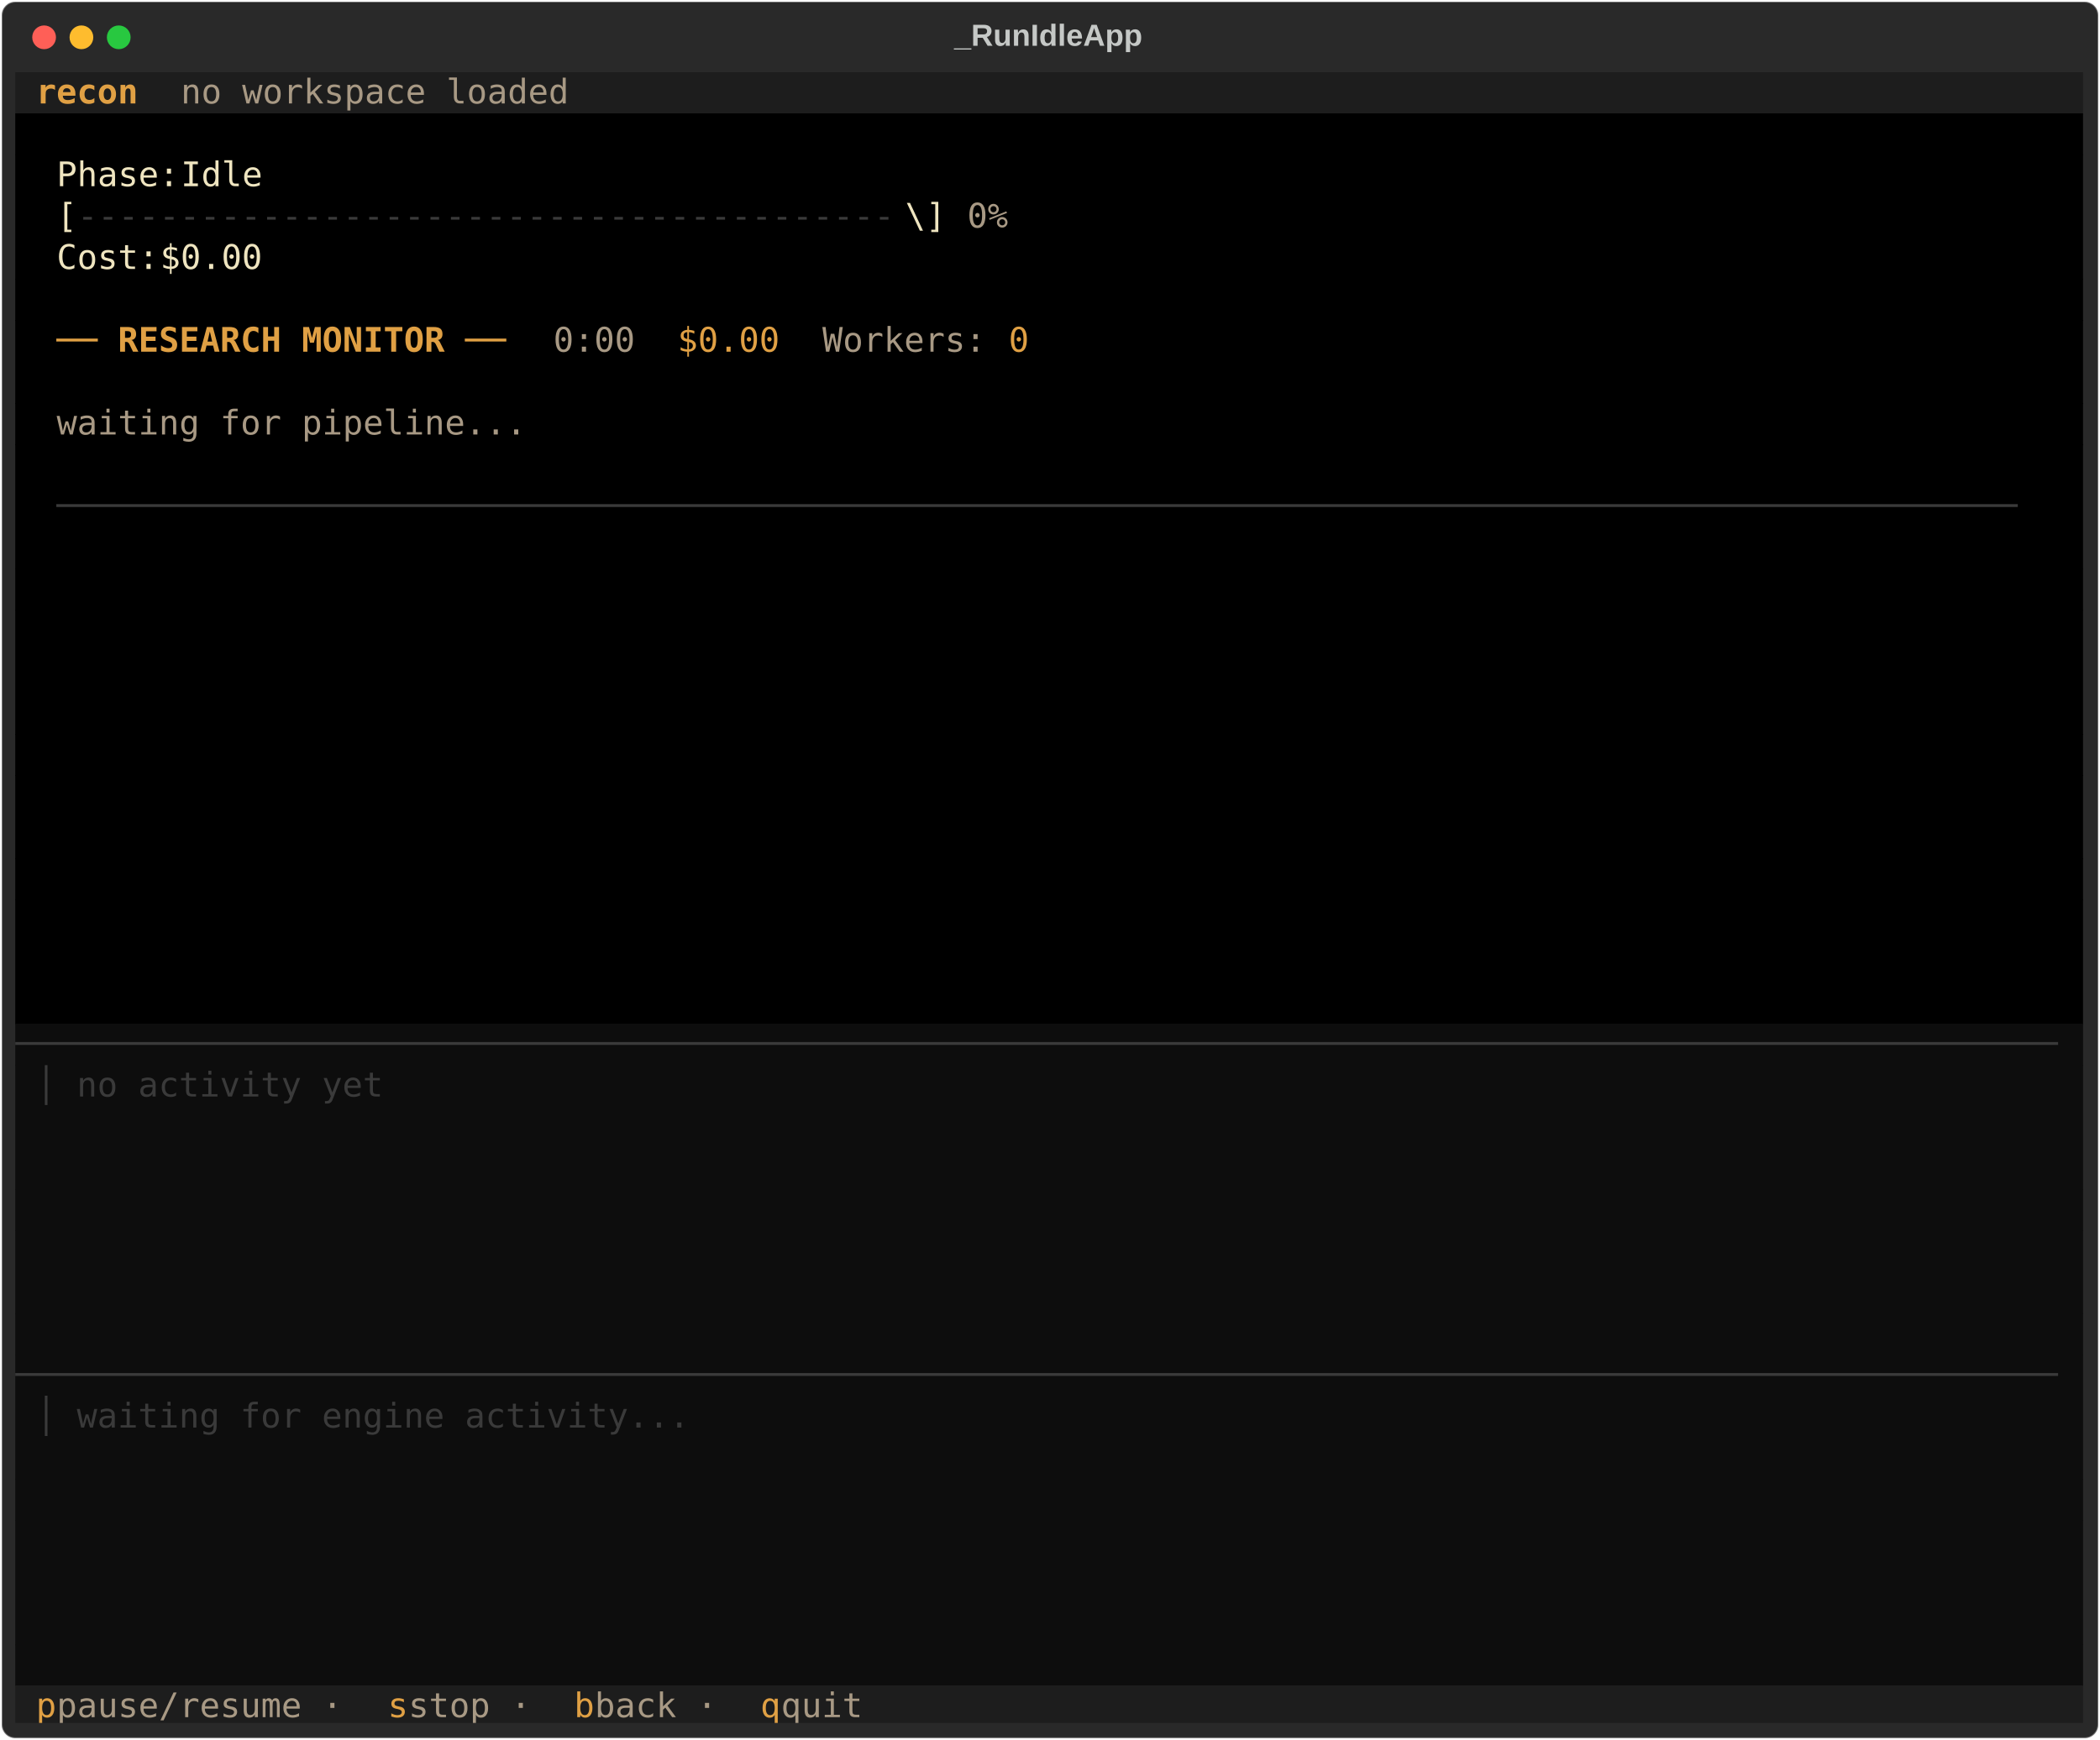
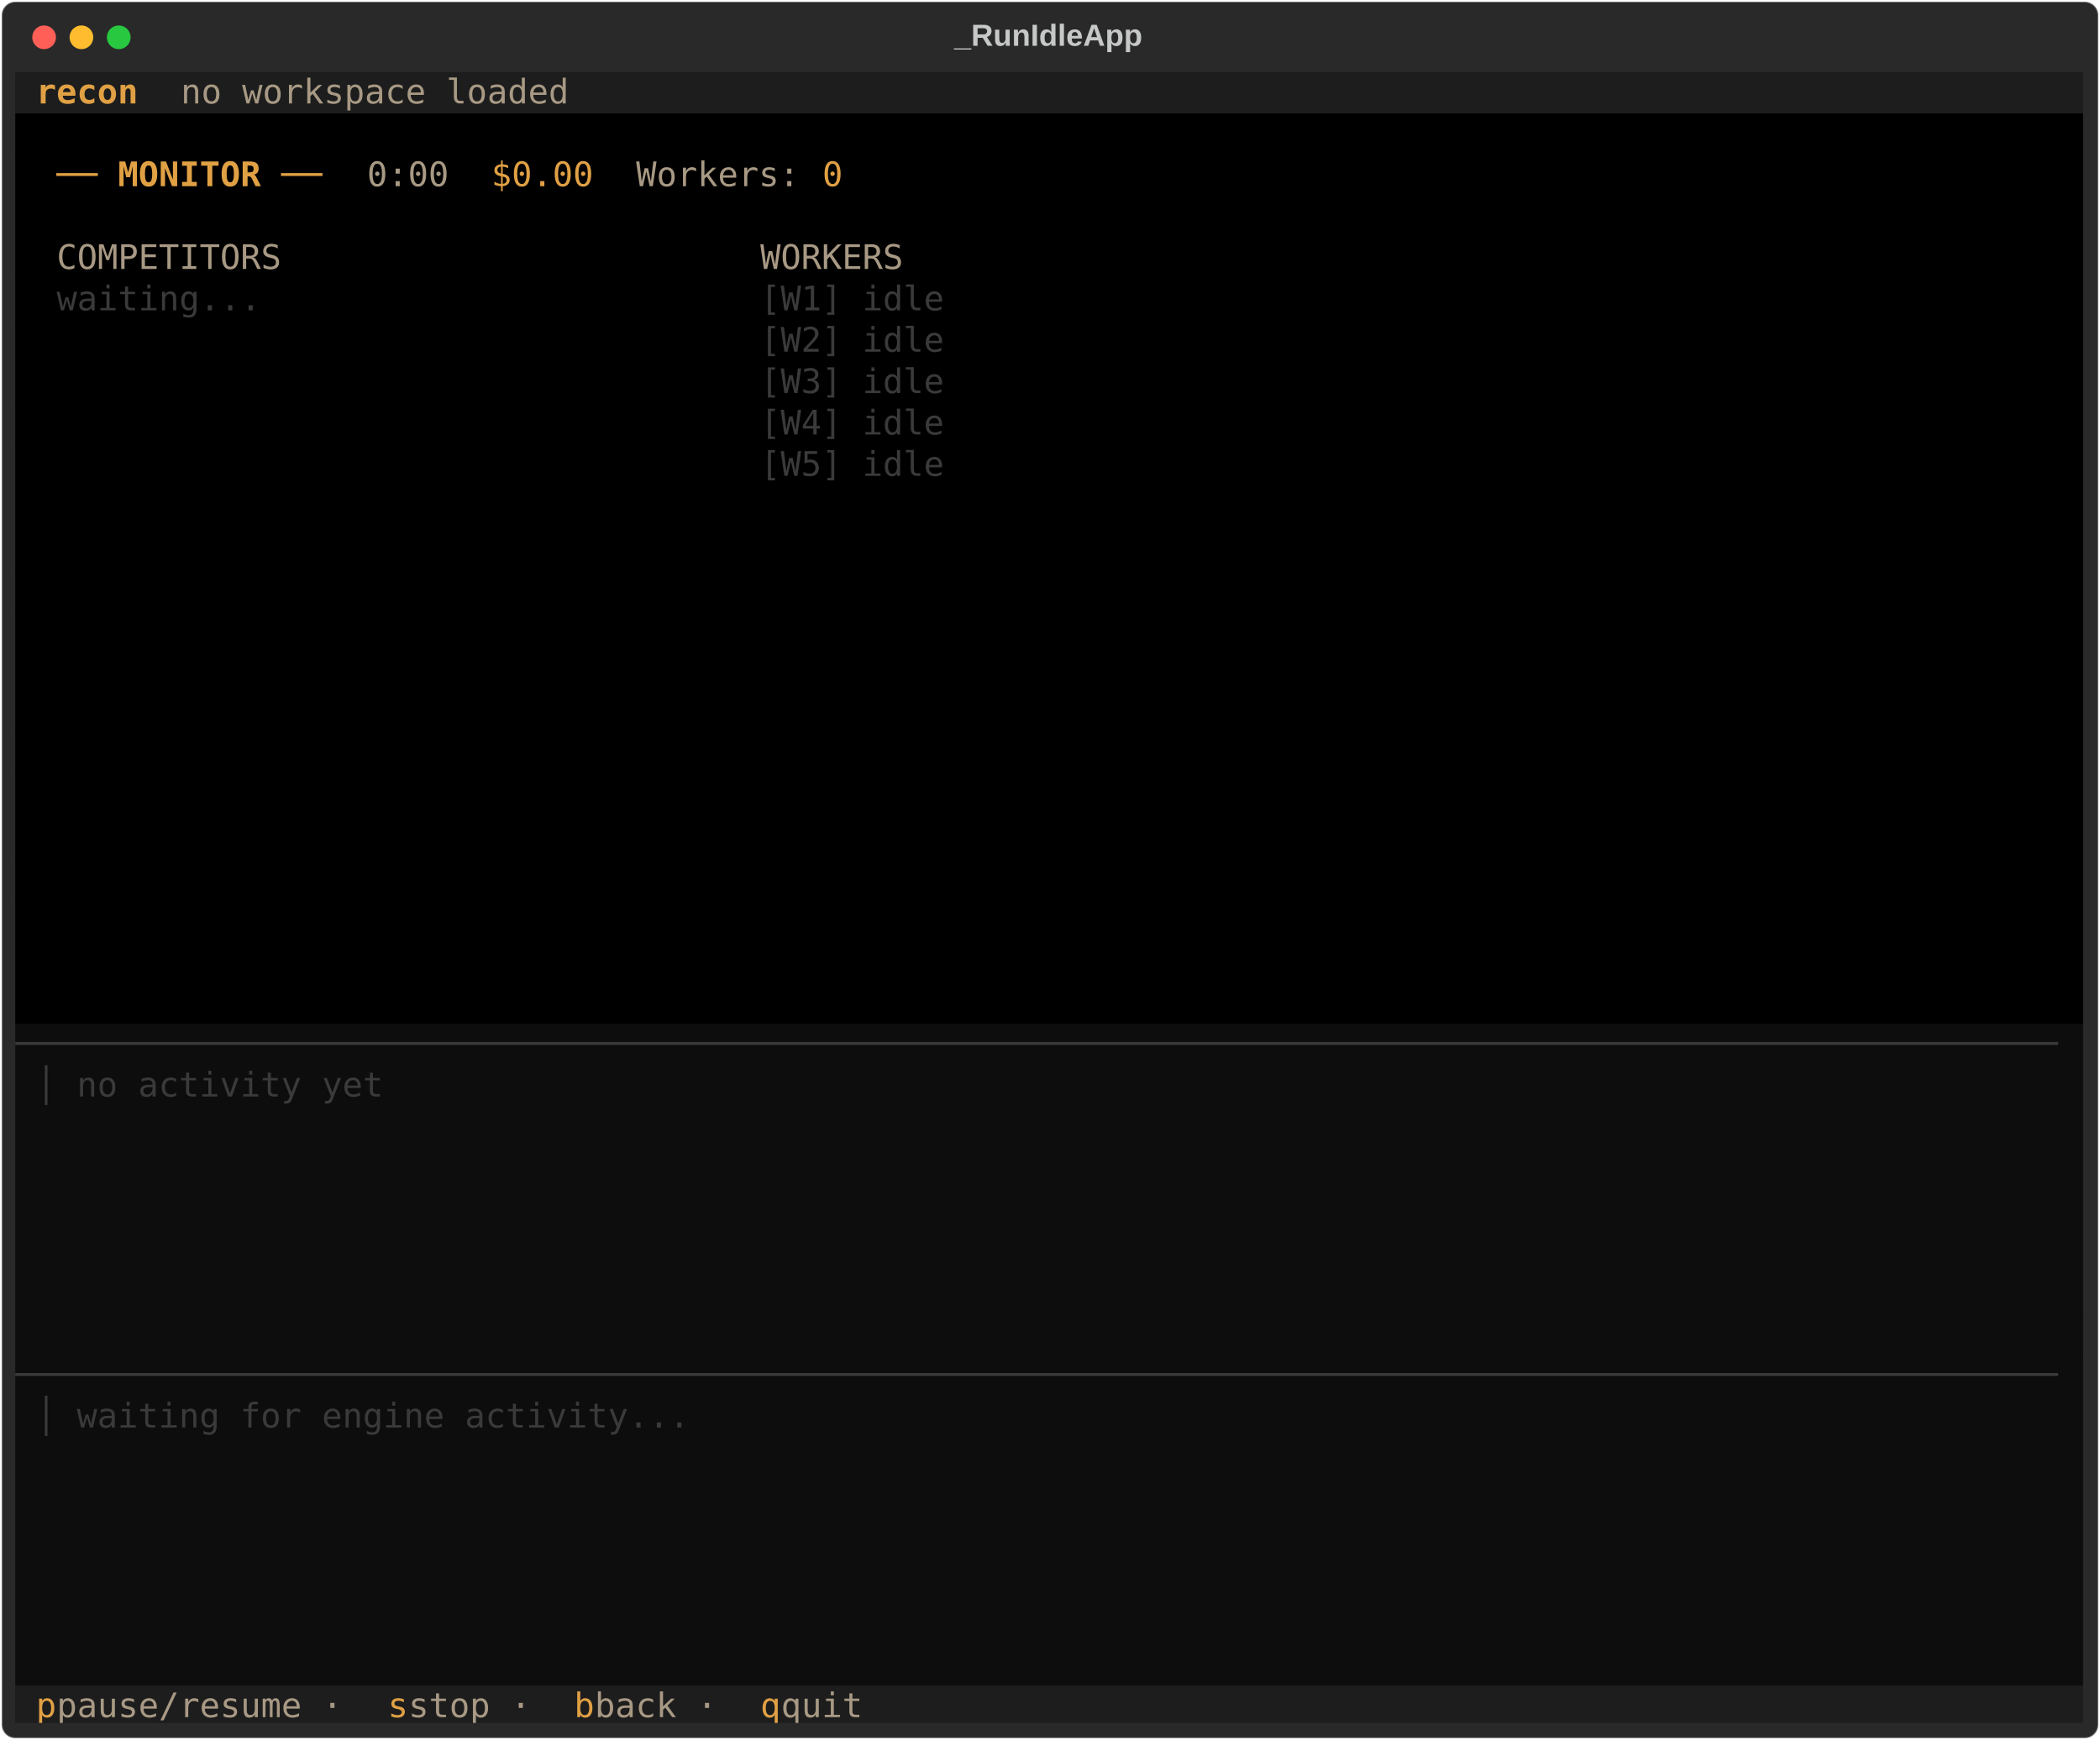
<svg xmlns="http://www.w3.org/2000/svg" class="rich-terminal" viewBox="0 0 1238 1026.0">
  <style>

    @font-face {
        font-family: "Fira Code";
        src: local("FiraCode-Regular"),
                url("https://cdnjs.cloudflare.com/ajax/libs/firacode/6.2.0/woff2/FiraCode-Regular.woff2") format("woff2"),
                url("https://cdnjs.cloudflare.com/ajax/libs/firacode/6.2.0/woff/FiraCode-Regular.woff") format("woff");
        font-style: normal;
        font-weight: 400;
    }
    @font-face {
        font-family: "Fira Code";
        src: local("FiraCode-Bold"),
                url("https://cdnjs.cloudflare.com/ajax/libs/firacode/6.2.0/woff2/FiraCode-Bold.woff2") format("woff2"),
                url("https://cdnjs.cloudflare.com/ajax/libs/firacode/6.2.0/woff/FiraCode-Bold.woff") format("woff");
        font-style: bold;
        font-weight: 700;
    }

    .terminal-matrix {
        font-family: Fira Code, monospace;
        font-size: 20px;
        line-height: 24.4px;
        font-variant-east-asian: full-width;
    }

    .terminal-title {
        font-size: 18px;
        font-weight: bold;
        font-family: arial;
    }

    .terminal-r1 { fill: #c5c8c6 }
.terminal-r2 { fill: #e0a044;font-weight: bold }
.terminal-r3 { fill: #efe5c0 }
.terminal-r4 { fill: #a89984 }
- .terminal-r5 { fill: #3a3a3a }
- .terminal-r6 { fill: #e0a044 }
+ .terminal-r5 { fill: #e0a044 }
+ .terminal-r6 { fill: #3a3a3a }
    </style>
  <defs>
    <clipPath id="terminal-clip-terminal">
      <rect x="0" y="0" width="1219.0" height="975.0" />
    </clipPath>
    <clipPath id="terminal-line-0">
      <rect x="0" y="1.5" width="1220" height="24.65" />
    </clipPath>
    <clipPath id="terminal-line-1">
      <rect x="0" y="25.9" width="1220" height="24.65" />
    </clipPath>
    <clipPath id="terminal-line-2">
      <rect x="0" y="50.3" width="1220" height="24.65" />
    </clipPath>
    <clipPath id="terminal-line-3">
      <rect x="0" y="74.7" width="1220" height="24.65" />
    </clipPath>
    <clipPath id="terminal-line-4">
      <rect x="0" y="99.1" width="1220" height="24.65" />
    </clipPath>
    <clipPath id="terminal-line-5">
      <rect x="0" y="123.5" width="1220" height="24.65" />
    </clipPath>
    <clipPath id="terminal-line-6">
      <rect x="0" y="147.9" width="1220" height="24.65" />
    </clipPath>
    <clipPath id="terminal-line-7">
      <rect x="0" y="172.3" width="1220" height="24.65" />
    </clipPath>
    <clipPath id="terminal-line-8">
      <rect x="0" y="196.7" width="1220" height="24.65" />
    </clipPath>
    <clipPath id="terminal-line-9">
      <rect x="0" y="221.1" width="1220" height="24.65" />
    </clipPath>
    <clipPath id="terminal-line-10">
      <rect x="0" y="245.5" width="1220" height="24.65" />
    </clipPath>
    <clipPath id="terminal-line-11">
      <rect x="0" y="269.9" width="1220" height="24.65" />
    </clipPath>
    <clipPath id="terminal-line-12">
      <rect x="0" y="294.3" width="1220" height="24.65" />
    </clipPath>
    <clipPath id="terminal-line-13">
      <rect x="0" y="318.7" width="1220" height="24.65" />
    </clipPath>
    <clipPath id="terminal-line-14">
      <rect x="0" y="343.1" width="1220" height="24.65" />
    </clipPath>
    <clipPath id="terminal-line-15">
      <rect x="0" y="367.5" width="1220" height="24.65" />
    </clipPath>
    <clipPath id="terminal-line-16">
      <rect x="0" y="391.9" width="1220" height="24.65" />
    </clipPath>
    <clipPath id="terminal-line-17">
      <rect x="0" y="416.3" width="1220" height="24.65" />
    </clipPath>
    <clipPath id="terminal-line-18">
      <rect x="0" y="440.7" width="1220" height="24.65" />
    </clipPath>
    <clipPath id="terminal-line-19">
      <rect x="0" y="465.1" width="1220" height="24.65" />
    </clipPath>
    <clipPath id="terminal-line-20">
      <rect x="0" y="489.5" width="1220" height="24.65" />
    </clipPath>
    <clipPath id="terminal-line-21">
      <rect x="0" y="513.9" width="1220" height="24.65" />
    </clipPath>
    <clipPath id="terminal-line-22">
      <rect x="0" y="538.3" width="1220" height="24.65" />
    </clipPath>
    <clipPath id="terminal-line-23">
      <rect x="0" y="562.7" width="1220" height="24.65" />
    </clipPath>
    <clipPath id="terminal-line-24">
      <rect x="0" y="587.1" width="1220" height="24.65" />
    </clipPath>
    <clipPath id="terminal-line-25">
      <rect x="0" y="611.5" width="1220" height="24.65" />
    </clipPath>
    <clipPath id="terminal-line-26">
      <rect x="0" y="635.9" width="1220" height="24.65" />
    </clipPath>
    <clipPath id="terminal-line-27">
      <rect x="0" y="660.3" width="1220" height="24.65" />
    </clipPath>
    <clipPath id="terminal-line-28">
      <rect x="0" y="684.7" width="1220" height="24.65" />
    </clipPath>
    <clipPath id="terminal-line-29">
      <rect x="0" y="709.1" width="1220" height="24.65" />
    </clipPath>
    <clipPath id="terminal-line-30">
      <rect x="0" y="733.5" width="1220" height="24.65" />
    </clipPath>
    <clipPath id="terminal-line-31">
      <rect x="0" y="757.9" width="1220" height="24.65" />
    </clipPath>
    <clipPath id="terminal-line-32">
      <rect x="0" y="782.3" width="1220" height="24.65" />
    </clipPath>
    <clipPath id="terminal-line-33">
      <rect x="0" y="806.7" width="1220" height="24.65" />
    </clipPath>
    <clipPath id="terminal-line-34">
      <rect x="0" y="831.1" width="1220" height="24.65" />
    </clipPath>
    <clipPath id="terminal-line-35">
      <rect x="0" y="855.5" width="1220" height="24.65" />
    </clipPath>
    <clipPath id="terminal-line-36">
      <rect x="0" y="879.9" width="1220" height="24.65" />
    </clipPath>
    <clipPath id="terminal-line-37">
      <rect x="0" y="904.3" width="1220" height="24.65" />
    </clipPath>
    <clipPath id="terminal-line-38">
      <rect x="0" y="928.7" width="1220" height="24.65" />
    </clipPath>
  </defs>
  <rect fill="#292929" stroke="rgba(255,255,255,0.35)" stroke-width="1" x="1" y="1" width="1236" height="1024" rx="8" />
  <text class="terminal-title" fill="#c5c8c6" text-anchor="middle" x="618" y="27">_RunIdleApp</text>
  <g transform="translate(26,22)">
    <circle cx="0" cy="0" r="7" fill="#ff5f57" />
    <circle cx="22" cy="0" r="7" fill="#febc2e" />
    <circle cx="44" cy="0" r="7" fill="#28c840" />
  </g>
  <g transform="translate(9, 41)" clip-path="url(#terminal-clip-terminal)">
    <rect fill="#1d1d1d" x="0" y="1.5" width="12.2" height="24.65" shape-rendering="crispEdges" />
    <rect fill="#1d1d1d" x="12.2" y="1.5" width="61" height="24.65" shape-rendering="crispEdges" />
    <rect fill="#1d1d1d" x="73.2" y="1.5" width="24.4" height="24.65" shape-rendering="crispEdges" />
    <rect fill="#1d1d1d" x="97.6" y="1.5" width="231.8" height="24.65" shape-rendering="crispEdges" />
    <rect fill="#1d1d1d" x="329.4" y="1.5" width="890.6" height="24.65" shape-rendering="crispEdges" />
    <rect fill="#000000" x="0" y="25.9" width="1220" height="24.65" shape-rendering="crispEdges" />
    <rect fill="#000000" x="0" y="50.3" width="24.4" height="24.65" shape-rendering="crispEdges" />
-     <rect fill="#000000" x="24.4" y="50.3" width="73.2" height="24.65" shape-rendering="crispEdges" />
-     <rect fill="#000000" x="97.6" y="50.3" width="61" height="24.65" shape-rendering="crispEdges" />
-     <rect fill="#000000" x="158.6" y="50.3" width="1061.4" height="24.65" shape-rendering="crispEdges" />
+     <rect fill="#000000" x="24.4" y="50.3" width="158.6" height="24.65" shape-rendering="crispEdges" />
+     <rect fill="#000000" x="183" y="50.3" width="24.4" height="24.65" shape-rendering="crispEdges" />
+     <rect fill="#000000" x="207.4" y="50.3" width="48.8" height="24.65" shape-rendering="crispEdges" />
+     <rect fill="#000000" x="256.2" y="50.3" width="24.4" height="24.65" shape-rendering="crispEdges" />
+     <rect fill="#000000" x="280.6" y="50.3" width="61" height="24.65" shape-rendering="crispEdges" />
+     <rect fill="#000000" x="341.6" y="50.3" width="24.4" height="24.65" shape-rendering="crispEdges" />
+     <rect fill="#000000" x="366" y="50.3" width="97.6" height="24.65" shape-rendering="crispEdges" />
+     <rect fill="#000000" x="463.6" y="50.3" width="12.2" height="24.65" shape-rendering="crispEdges" />
+     <rect fill="#000000" x="475.8" y="50.3" width="12.2" height="24.65" shape-rendering="crispEdges" />
+     <rect fill="#000000" x="488" y="50.3" width="732" height="24.65" shape-rendering="crispEdges" />
    <rect fill="#000000" x="0" y="74.7" width="24.4" height="24.65" shape-rendering="crispEdges" />
-     <rect fill="#000000" x="24.4" y="74.7" width="12.2" height="24.65" shape-rendering="crispEdges" />
-     <rect fill="#000000" x="36.6" y="74.7" width="488" height="24.65" shape-rendering="crispEdges" />
-     <rect fill="#000000" x="524.6" y="74.7" width="36.6" height="24.65" shape-rendering="crispEdges" />
-     <rect fill="#000000" x="561.2" y="74.7" width="24.4" height="24.65" shape-rendering="crispEdges" />
-     <rect fill="#000000" x="585.6" y="74.7" width="634.4" height="24.65" shape-rendering="crispEdges" />
+     <rect fill="#000000" x="24.4" y="74.7" width="0" height="24.65" shape-rendering="crispEdges" />
+     <rect fill="#000000" x="24.4" y="74.7" width="1195.6" height="24.65" shape-rendering="crispEdges" />
    <rect fill="#000000" x="0" y="99.1" width="24.4" height="24.65" shape-rendering="crispEdges" />
-     <rect fill="#000000" x="24.4" y="99.1" width="61" height="24.65" shape-rendering="crispEdges" />
-     <rect fill="#000000" x="85.4" y="99.1" width="73.2" height="24.65" shape-rendering="crispEdges" />
-     <rect fill="#000000" x="158.6" y="99.1" width="1061.4" height="24.65" shape-rendering="crispEdges" />
+     <rect fill="#000000" x="24.4" y="99.1" width="134.2" height="24.65" shape-rendering="crispEdges" />
+     <rect fill="#000000" x="158.6" y="99.1" width="280.6" height="24.65" shape-rendering="crispEdges" />
+     <rect fill="#000000" x="439.2" y="99.1" width="85.4" height="24.65" shape-rendering="crispEdges" />
+     <rect fill="#000000" x="524.6" y="99.1" width="695.4" height="24.65" shape-rendering="crispEdges" />
    <rect fill="#000000" x="0" y="123.5" width="24.4" height="24.65" shape-rendering="crispEdges" />
-     <rect fill="#000000" x="24.4" y="123.5" width="0" height="24.65" shape-rendering="crispEdges" />
-     <rect fill="#000000" x="24.4" y="123.5" width="1195.6" height="24.65" shape-rendering="crispEdges" />
+     <rect fill="#000000" x="24.4" y="123.5" width="122" height="24.65" shape-rendering="crispEdges" />
+     <rect fill="#000000" x="146.4" y="123.5" width="292.8" height="24.65" shape-rendering="crispEdges" />
+     <rect fill="#000000" x="439.2" y="123.5" width="109.8" height="24.65" shape-rendering="crispEdges" />
+     <rect fill="#000000" x="549" y="123.5" width="671" height="24.65" shape-rendering="crispEdges" />
    <rect fill="#000000" x="0" y="147.9" width="24.4" height="24.65" shape-rendering="crispEdges" />
-     <rect fill="#000000" x="24.4" y="147.9" width="268.4" height="24.65" shape-rendering="crispEdges" />
-     <rect fill="#000000" x="292.8" y="147.9" width="24.4" height="24.65" shape-rendering="crispEdges" />
-     <rect fill="#000000" x="317.2" y="147.9" width="48.8" height="24.65" shape-rendering="crispEdges" />
-     <rect fill="#000000" x="366" y="147.9" width="24.4" height="24.65" shape-rendering="crispEdges" />
-     <rect fill="#000000" x="390.4" y="147.9" width="61" height="24.65" shape-rendering="crispEdges" />
-     <rect fill="#000000" x="451.4" y="147.9" width="24.4" height="24.65" shape-rendering="crispEdges" />
-     <rect fill="#000000" x="475.8" y="147.9" width="97.6" height="24.65" shape-rendering="crispEdges" />
-     <rect fill="#000000" x="573.4" y="147.9" width="12.2" height="24.65" shape-rendering="crispEdges" />
-     <rect fill="#000000" x="585.6" y="147.9" width="12.2" height="24.65" shape-rendering="crispEdges" />
-     <rect fill="#000000" x="597.8" y="147.9" width="622.2" height="24.65" shape-rendering="crispEdges" />
+     <rect fill="#000000" x="24.4" y="147.9" width="414.8" height="24.65" shape-rendering="crispEdges" />
+     <rect fill="#000000" x="439.2" y="147.9" width="109.8" height="24.65" shape-rendering="crispEdges" />
+     <rect fill="#000000" x="549" y="147.9" width="671" height="24.65" shape-rendering="crispEdges" />
    <rect fill="#000000" x="0" y="172.3" width="24.4" height="24.65" shape-rendering="crispEdges" />
-     <rect fill="#000000" x="24.4" y="172.3" width="0" height="24.65" shape-rendering="crispEdges" />
-     <rect fill="#000000" x="24.4" y="172.3" width="1195.6" height="24.65" shape-rendering="crispEdges" />
+     <rect fill="#000000" x="24.4" y="172.3" width="414.8" height="24.65" shape-rendering="crispEdges" />
+     <rect fill="#000000" x="439.2" y="172.3" width="109.8" height="24.65" shape-rendering="crispEdges" />
+     <rect fill="#000000" x="549" y="172.3" width="671" height="24.65" shape-rendering="crispEdges" />
    <rect fill="#000000" x="0" y="196.7" width="24.4" height="24.65" shape-rendering="crispEdges" />
-     <rect fill="#000000" x="24.4" y="196.7" width="280.6" height="24.65" shape-rendering="crispEdges" />
-     <rect fill="#000000" x="305" y="196.7" width="915" height="24.65" shape-rendering="crispEdges" />
-     <rect fill="#000000" x="0" y="221.1" width="1220" height="24.65" shape-rendering="crispEdges" />
-     <rect fill="#000000" x="0" y="245.5" width="24.4" height="24.65" shape-rendering="crispEdges" />
-     <rect fill="#000000" x="24.4" y="245.5" width="1171.2" height="24.65" shape-rendering="crispEdges" />
-     <rect fill="#000000" x="1195.6" y="245.5" width="24.4" height="24.65" shape-rendering="crispEdges" />
-     <rect fill="#000000" x="0" y="269.9" width="24.4" height="24.65" shape-rendering="crispEdges" />
-     <rect fill="#000000" x="24.4" y="269.9" width="0" height="24.65" shape-rendering="crispEdges" />
-     <rect fill="#000000" x="24.4" y="269.9" width="1195.6" height="24.65" shape-rendering="crispEdges" />
+     <rect fill="#000000" x="24.4" y="196.7" width="414.8" height="24.65" shape-rendering="crispEdges" />
+     <rect fill="#000000" x="439.2" y="196.7" width="109.8" height="24.65" shape-rendering="crispEdges" />
+     <rect fill="#000000" x="549" y="196.7" width="671" height="24.65" shape-rendering="crispEdges" />
+     <rect fill="#000000" x="0" y="221.1" width="24.4" height="24.65" shape-rendering="crispEdges" />
+     <rect fill="#000000" x="24.4" y="221.1" width="414.8" height="24.65" shape-rendering="crispEdges" />
+     <rect fill="#000000" x="439.2" y="221.1" width="109.8" height="24.65" shape-rendering="crispEdges" />
+     <rect fill="#000000" x="549" y="221.1" width="671" height="24.65" shape-rendering="crispEdges" />
+     <rect fill="#000000" x="0" y="245.5" width="1220" height="24.65" shape-rendering="crispEdges" />
+     <rect fill="#000000" x="0" y="269.9" width="1220" height="24.65" shape-rendering="crispEdges" />
    <rect fill="#000000" x="0" y="294.3" width="1220" height="24.65" shape-rendering="crispEdges" />
    <rect fill="#000000" x="0" y="318.7" width="1220" height="24.65" shape-rendering="crispEdges" />
    <rect fill="#000000" x="0" y="343.1" width="1220" height="24.65" shape-rendering="crispEdges" />
    <rect fill="#000000" x="0" y="367.5" width="1220" height="24.65" shape-rendering="crispEdges" />
    <rect fill="#000000" x="0" y="391.9" width="1220" height="24.65" shape-rendering="crispEdges" />
    <rect fill="#000000" x="0" y="416.3" width="1220" height="24.65" shape-rendering="crispEdges" />
    <rect fill="#000000" x="0" y="440.7" width="1220" height="24.65" shape-rendering="crispEdges" />
    <rect fill="#000000" x="0" y="465.1" width="1220" height="24.65" shape-rendering="crispEdges" />
    <rect fill="#000000" x="0" y="489.5" width="1220" height="24.65" shape-rendering="crispEdges" />
    <rect fill="#000000" x="0" y="513.9" width="1220" height="24.65" shape-rendering="crispEdges" />
    <rect fill="#000000" x="0" y="538.3" width="1220" height="24.65" shape-rendering="crispEdges" />
    <rect fill="#0d0d0d" x="0" y="562.7" width="1220" height="24.65" shape-rendering="crispEdges" />
    <rect fill="#0d0d0d" x="0" y="587.1" width="12.2" height="24.65" shape-rendering="crispEdges" />
    <rect fill="#0d0d0d" x="12.2" y="587.1" width="207.4" height="24.65" shape-rendering="crispEdges" />
    <rect fill="#0d0d0d" x="219.6" y="587.1" width="1000.4" height="24.65" shape-rendering="crispEdges" />
    <rect fill="#0d0d0d" x="0" y="611.5" width="12.2" height="24.65" shape-rendering="crispEdges" />
    <rect fill="#0d0d0d" x="12.2" y="611.5" width="1195.6" height="24.65" shape-rendering="crispEdges" />
    <rect fill="#0d0d0d" x="1207.8" y="611.5" width="12.2" height="24.65" shape-rendering="crispEdges" />
    <rect fill="#0d0d0d" x="0" y="635.9" width="12.2" height="24.65" shape-rendering="crispEdges" />
    <rect fill="#0d0d0d" x="12.2" y="635.9" width="1195.6" height="24.65" shape-rendering="crispEdges" />
    <rect fill="#0d0d0d" x="1207.8" y="635.9" width="12.2" height="24.65" shape-rendering="crispEdges" />
    <rect fill="#0d0d0d" x="0" y="660.3" width="12.2" height="24.65" shape-rendering="crispEdges" />
    <rect fill="#0d0d0d" x="12.2" y="660.3" width="1195.6" height="24.65" shape-rendering="crispEdges" />
    <rect fill="#0d0d0d" x="1207.8" y="660.3" width="12.2" height="24.65" shape-rendering="crispEdges" />
    <rect fill="#0d0d0d" x="0" y="684.7" width="12.2" height="24.65" shape-rendering="crispEdges" />
    <rect fill="#0d0d0d" x="12.2" y="684.7" width="1195.6" height="24.65" shape-rendering="crispEdges" />
    <rect fill="#0d0d0d" x="1207.8" y="684.7" width="12.2" height="24.65" shape-rendering="crispEdges" />
    <rect fill="#0d0d0d" x="0" y="709.1" width="12.2" height="24.65" shape-rendering="crispEdges" />
    <rect fill="#0d0d0d" x="12.2" y="709.1" width="1195.6" height="24.65" shape-rendering="crispEdges" />
    <rect fill="#0d0d0d" x="1207.8" y="709.1" width="12.2" height="24.65" shape-rendering="crispEdges" />
    <rect fill="#0d0d0d" x="0" y="733.5" width="12.2" height="24.65" shape-rendering="crispEdges" />
    <rect fill="#0d0d0d" x="12.2" y="733.5" width="1195.6" height="24.65" shape-rendering="crispEdges" />
    <rect fill="#0d0d0d" x="1207.8" y="733.5" width="12.2" height="24.65" shape-rendering="crispEdges" />
    <rect fill="#0d0d0d" x="0" y="757.9" width="1220" height="24.65" shape-rendering="crispEdges" />
    <rect fill="#0d0d0d" x="0" y="782.3" width="12.2" height="24.65" shape-rendering="crispEdges" />
    <rect fill="#0d0d0d" x="12.2" y="782.3" width="390.4" height="24.65" shape-rendering="crispEdges" />
    <rect fill="#0d0d0d" x="402.6" y="782.3" width="817.4" height="24.65" shape-rendering="crispEdges" />
    <rect fill="#0d0d0d" x="0" y="806.7" width="12.2" height="24.65" shape-rendering="crispEdges" />
    <rect fill="#0d0d0d" x="12.2" y="806.7" width="1195.6" height="24.65" shape-rendering="crispEdges" />
    <rect fill="#0d0d0d" x="1207.8" y="806.7" width="12.2" height="24.65" shape-rendering="crispEdges" />
    <rect fill="#0d0d0d" x="0" y="831.1" width="12.2" height="24.65" shape-rendering="crispEdges" />
    <rect fill="#0d0d0d" x="12.2" y="831.1" width="1195.6" height="24.65" shape-rendering="crispEdges" />
    <rect fill="#0d0d0d" x="1207.8" y="831.1" width="12.2" height="24.65" shape-rendering="crispEdges" />
    <rect fill="#0d0d0d" x="0" y="855.5" width="12.2" height="24.65" shape-rendering="crispEdges" />
    <rect fill="#0d0d0d" x="12.2" y="855.5" width="1195.6" height="24.65" shape-rendering="crispEdges" />
    <rect fill="#0d0d0d" x="1207.8" y="855.5" width="12.2" height="24.65" shape-rendering="crispEdges" />
    <rect fill="#0d0d0d" x="0" y="879.9" width="12.2" height="24.65" shape-rendering="crispEdges" />
    <rect fill="#0d0d0d" x="12.2" y="879.9" width="1195.6" height="24.65" shape-rendering="crispEdges" />
    <rect fill="#0d0d0d" x="1207.8" y="879.9" width="12.2" height="24.65" shape-rendering="crispEdges" />
    <rect fill="#0d0d0d" x="0" y="904.3" width="12.2" height="24.65" shape-rendering="crispEdges" />
    <rect fill="#0d0d0d" x="12.2" y="904.3" width="1195.6" height="24.65" shape-rendering="crispEdges" />
    <rect fill="#0d0d0d" x="1207.8" y="904.3" width="12.2" height="24.65" shape-rendering="crispEdges" />
    <rect fill="#0d0d0d" x="0" y="928.7" width="12.2" height="24.65" shape-rendering="crispEdges" />
    <rect fill="#0d0d0d" x="12.2" y="928.7" width="1195.6" height="24.65" shape-rendering="crispEdges" />
    <rect fill="#0d0d0d" x="1207.8" y="928.7" width="12.2" height="24.65" shape-rendering="crispEdges" />
    <rect fill="#1d1d1d" x="0" y="953.1" width="12.2" height="24.65" shape-rendering="crispEdges" />
    <rect fill="#1d1d1d" x="12.2" y="953.1" width="12.2" height="24.65" shape-rendering="crispEdges" />
    <rect fill="#1d1d1d" x="24.4" y="953.1" width="195.2" height="24.65" shape-rendering="crispEdges" />
    <rect fill="#1d1d1d" x="219.6" y="953.1" width="12.2" height="24.65" shape-rendering="crispEdges" />
    <rect fill="#1d1d1d" x="231.8" y="953.1" width="97.6" height="24.65" shape-rendering="crispEdges" />
    <rect fill="#1d1d1d" x="329.4" y="953.1" width="12.2" height="24.65" shape-rendering="crispEdges" />
    <rect fill="#1d1d1d" x="341.6" y="953.1" width="97.6" height="24.65" shape-rendering="crispEdges" />
    <rect fill="#1d1d1d" x="439.2" y="953.1" width="12.2" height="24.65" shape-rendering="crispEdges" />
    <rect fill="#1d1d1d" x="451.4" y="953.1" width="61" height="24.65" shape-rendering="crispEdges" />
    <rect fill="#1d1d1d" x="512.4" y="953.1" width="707.6" height="24.65" shape-rendering="crispEdges" />
    <g class="terminal-matrix">
      <text class="terminal-r2" x="12.2" y="20" textLength="61" clip-path="url(#terminal-line-0)">recon</text>
      <text class="terminal-r4" x="97.6" y="20" textLength="231.8" clip-path="url(#terminal-line-0)">no workspace loaded</text>
      <text class="terminal-r1" x="1220" y="20" textLength="12.2" clip-path="url(#terminal-line-0)">
</text>
      <text class="terminal-r1" x="1220" y="44.4" textLength="12.2" clip-path="url(#terminal-line-1)">
</text>
-       <text class="terminal-r3" x="24.4" y="68.8" textLength="73.2" clip-path="url(#terminal-line-2)">Phase:</text>
-       <text class="terminal-r3" x="97.6" y="68.8" textLength="61" clip-path="url(#terminal-line-2)"> Idle</text>
+       <text class="terminal-r2" x="24.4" y="68.8" textLength="158.6" clip-path="url(#terminal-line-2)">── MONITOR ──</text>
+       <text class="terminal-r4" x="207.4" y="68.8" textLength="48.8" clip-path="url(#terminal-line-2)">0:00</text>
+       <text class="terminal-r5" x="280.6" y="68.8" textLength="61" clip-path="url(#terminal-line-2)">$0.00</text>
+       <text class="terminal-r4" x="366" y="68.8" textLength="97.6" clip-path="url(#terminal-line-2)">Workers:</text>
+       <text class="terminal-r5" x="475.8" y="68.8" textLength="12.2" clip-path="url(#terminal-line-2)">0</text>
      <text class="terminal-r1" x="1220" y="68.8" textLength="12.2" clip-path="url(#terminal-line-2)">
</text>
-       <text class="terminal-r3" x="24.4" y="93.2" textLength="12.2" clip-path="url(#terminal-line-3)">[</text>
-       <text class="terminal-r5" x="36.6" y="93.2" textLength="488" clip-path="url(#terminal-line-3)">----------------------------------------</text>
-       <text class="terminal-r3" x="524.6" y="93.2" textLength="36.6" clip-path="url(#terminal-line-3)">\] </text>
-       <text class="terminal-r4" x="561.2" y="93.2" textLength="24.4" clip-path="url(#terminal-line-3)">0%</text>
      <text class="terminal-r1" x="1220" y="93.2" textLength="12.2" clip-path="url(#terminal-line-3)">
</text>
-       <text class="terminal-r3" x="24.4" y="117.6" textLength="61" clip-path="url(#terminal-line-4)">Cost:</text>
-       <text class="terminal-r3" x="85.4" y="117.6" textLength="73.2" clip-path="url(#terminal-line-4)"> $0.00</text>
+       <text class="terminal-r4" x="24.4" y="117.6" textLength="134.2" clip-path="url(#terminal-line-4)">COMPETITORS</text>
+       <text class="terminal-r4" x="439.2" y="117.6" textLength="85.4" clip-path="url(#terminal-line-4)">WORKERS</text>
      <text class="terminal-r1" x="1220" y="117.6" textLength="12.2" clip-path="url(#terminal-line-4)">
</text>
+       <text class="terminal-r6" x="24.4" y="142" textLength="122" clip-path="url(#terminal-line-5)">waiting...</text>
+       <text class="terminal-r6" x="439.2" y="142" textLength="109.8" clip-path="url(#terminal-line-5)">[W1] idle</text>
      <text class="terminal-r1" x="1220" y="142" textLength="12.2" clip-path="url(#terminal-line-5)">
</text>
-       <text class="terminal-r2" x="24.4" y="166.4" textLength="268.4" clip-path="url(#terminal-line-6)">── RESEARCH MONITOR ──</text>
-       <text class="terminal-r4" x="317.2" y="166.4" textLength="48.8" clip-path="url(#terminal-line-6)">0:00</text>
-       <text class="terminal-r6" x="390.4" y="166.4" textLength="61" clip-path="url(#terminal-line-6)">$0.00</text>
-       <text class="terminal-r4" x="475.8" y="166.4" textLength="97.6" clip-path="url(#terminal-line-6)">Workers:</text>
-       <text class="terminal-r6" x="585.6" y="166.4" textLength="12.2" clip-path="url(#terminal-line-6)">0</text>
+       <text class="terminal-r6" x="439.2" y="166.4" textLength="109.8" clip-path="url(#terminal-line-6)">[W2] idle</text>
      <text class="terminal-r1" x="1220" y="166.4" textLength="12.2" clip-path="url(#terminal-line-6)">
</text>
+       <text class="terminal-r6" x="439.2" y="190.8" textLength="109.8" clip-path="url(#terminal-line-7)">[W3] idle</text>
      <text class="terminal-r1" x="1220" y="190.8" textLength="12.2" clip-path="url(#terminal-line-7)">
</text>
-       <text class="terminal-r4" x="24.4" y="215.2" textLength="280.6" clip-path="url(#terminal-line-8)">waiting for pipeline...</text>
+       <text class="terminal-r6" x="439.2" y="215.2" textLength="109.8" clip-path="url(#terminal-line-8)">[W4] idle</text>
      <text class="terminal-r1" x="1220" y="215.2" textLength="12.2" clip-path="url(#terminal-line-8)">
</text>
+       <text class="terminal-r6" x="439.2" y="239.6" textLength="109.8" clip-path="url(#terminal-line-9)">[W5] idle</text>
      <text class="terminal-r1" x="1220" y="239.6" textLength="12.2" clip-path="url(#terminal-line-9)">
</text>
-       <text class="terminal-r5" x="24.4" y="264" textLength="1171.2" clip-path="url(#terminal-line-10)">────────────────────────────────────────────────────────────────────────────────────────────────</text>
      <text class="terminal-r1" x="1220" y="264" textLength="12.2" clip-path="url(#terminal-line-10)">
</text>
      <text class="terminal-r1" x="1220" y="288.4" textLength="12.2" clip-path="url(#terminal-line-11)">
</text>
      <text class="terminal-r1" x="1220" y="312.8" textLength="12.2" clip-path="url(#terminal-line-12)">
</text>
      <text class="terminal-r1" x="1220" y="337.2" textLength="12.2" clip-path="url(#terminal-line-13)">
</text>
      <text class="terminal-r1" x="1220" y="361.6" textLength="12.2" clip-path="url(#terminal-line-14)">
</text>
      <text class="terminal-r1" x="1220" y="386" textLength="12.2" clip-path="url(#terminal-line-15)">
</text>
      <text class="terminal-r1" x="1220" y="410.4" textLength="12.2" clip-path="url(#terminal-line-16)">
</text>
      <text class="terminal-r1" x="1220" y="434.8" textLength="12.2" clip-path="url(#terminal-line-17)">
</text>
      <text class="terminal-r1" x="1220" y="459.2" textLength="12.2" clip-path="url(#terminal-line-18)">
</text>
      <text class="terminal-r1" x="1220" y="483.6" textLength="12.2" clip-path="url(#terminal-line-19)">
</text>
      <text class="terminal-r1" x="1220" y="508" textLength="12.2" clip-path="url(#terminal-line-20)">
</text>
      <text class="terminal-r1" x="1220" y="532.4" textLength="12.2" clip-path="url(#terminal-line-21)">
</text>
      <text class="terminal-r1" x="1220" y="556.8" textLength="12.2" clip-path="url(#terminal-line-22)">
</text>
-       <text class="terminal-r5" x="0" y="581.2" textLength="1220" clip-path="url(#terminal-line-23)">────────────────────────────────────────────────────────────────────────────────────────────────────</text>
+       <text class="terminal-r6" x="0" y="581.2" textLength="1220" clip-path="url(#terminal-line-23)">────────────────────────────────────────────────────────────────────────────────────────────────────</text>
      <text class="terminal-r1" x="1220" y="581.2" textLength="12.2" clip-path="url(#terminal-line-23)">
</text>
-       <text class="terminal-r5" x="12.2" y="605.6" textLength="207.4" clip-path="url(#terminal-line-24)">│ no activity yet</text>
+       <text class="terminal-r6" x="12.2" y="605.6" textLength="207.4" clip-path="url(#terminal-line-24)">│ no activity yet</text>
      <text class="terminal-r1" x="1220" y="605.6" textLength="12.2" clip-path="url(#terminal-line-24)">
</text>
      <text class="terminal-r1" x="1220" y="630" textLength="12.2" clip-path="url(#terminal-line-25)">
</text>
      <text class="terminal-r1" x="1220" y="654.4" textLength="12.2" clip-path="url(#terminal-line-26)">
</text>
      <text class="terminal-r1" x="1220" y="678.8" textLength="12.2" clip-path="url(#terminal-line-27)">
</text>
      <text class="terminal-r1" x="1220" y="703.2" textLength="12.2" clip-path="url(#terminal-line-28)">
</text>
      <text class="terminal-r1" x="1220" y="727.6" textLength="12.2" clip-path="url(#terminal-line-29)">
</text>
      <text class="terminal-r1" x="1220" y="752" textLength="12.2" clip-path="url(#terminal-line-30)">
</text>
-       <text class="terminal-r5" x="0" y="776.4" textLength="1220" clip-path="url(#terminal-line-31)">────────────────────────────────────────────────────────────────────────────────────────────────────</text>
+       <text class="terminal-r6" x="0" y="776.4" textLength="1220" clip-path="url(#terminal-line-31)">────────────────────────────────────────────────────────────────────────────────────────────────────</text>
      <text class="terminal-r1" x="1220" y="776.4" textLength="12.2" clip-path="url(#terminal-line-31)">
</text>
-       <text class="terminal-r5" x="12.2" y="800.8" textLength="390.4" clip-path="url(#terminal-line-32)">│ waiting for engine activity...</text>
+       <text class="terminal-r6" x="12.2" y="800.8" textLength="390.4" clip-path="url(#terminal-line-32)">│ waiting for engine activity...</text>
      <text class="terminal-r1" x="1220" y="800.8" textLength="12.2" clip-path="url(#terminal-line-32)">
</text>
      <text class="terminal-r1" x="1220" y="825.2" textLength="12.2" clip-path="url(#terminal-line-33)">
</text>
      <text class="terminal-r1" x="1220" y="849.6" textLength="12.2" clip-path="url(#terminal-line-34)">
</text>
      <text class="terminal-r1" x="1220" y="874" textLength="12.2" clip-path="url(#terminal-line-35)">
</text>
      <text class="terminal-r1" x="1220" y="898.4" textLength="12.2" clip-path="url(#terminal-line-36)">
</text>
      <text class="terminal-r1" x="1220" y="922.8" textLength="12.2" clip-path="url(#terminal-line-37)">
</text>
      <text class="terminal-r1" x="1220" y="947.2" textLength="12.2" clip-path="url(#terminal-line-38)">
</text>
-       <text class="terminal-r6" x="12.2" y="971.6" textLength="12.2" clip-path="url(#terminal-line-39)">p</text>
+       <text class="terminal-r5" x="12.2" y="971.6" textLength="12.2" clip-path="url(#terminal-line-39)">p</text>
      <text class="terminal-r4" x="24.4" y="971.6" textLength="195.2" clip-path="url(#terminal-line-39)"> pause/resume · </text>
-       <text class="terminal-r6" x="219.6" y="971.6" textLength="12.2" clip-path="url(#terminal-line-39)">s</text>
+       <text class="terminal-r5" x="219.6" y="971.6" textLength="12.2" clip-path="url(#terminal-line-39)">s</text>
      <text class="terminal-r4" x="231.8" y="971.6" textLength="97.6" clip-path="url(#terminal-line-39)"> stop · </text>
-       <text class="terminal-r6" x="329.4" y="971.6" textLength="12.2" clip-path="url(#terminal-line-39)">b</text>
+       <text class="terminal-r5" x="329.4" y="971.6" textLength="12.2" clip-path="url(#terminal-line-39)">b</text>
      <text class="terminal-r4" x="341.6" y="971.6" textLength="97.6" clip-path="url(#terminal-line-39)"> back · </text>
-       <text class="terminal-r6" x="439.2" y="971.6" textLength="12.2" clip-path="url(#terminal-line-39)">q</text>
+       <text class="terminal-r5" x="439.2" y="971.6" textLength="12.2" clip-path="url(#terminal-line-39)">q</text>
      <text class="terminal-r4" x="451.4" y="971.6" textLength="61" clip-path="url(#terminal-line-39)"> quit</text>
    </g>
  </g>
</svg>
